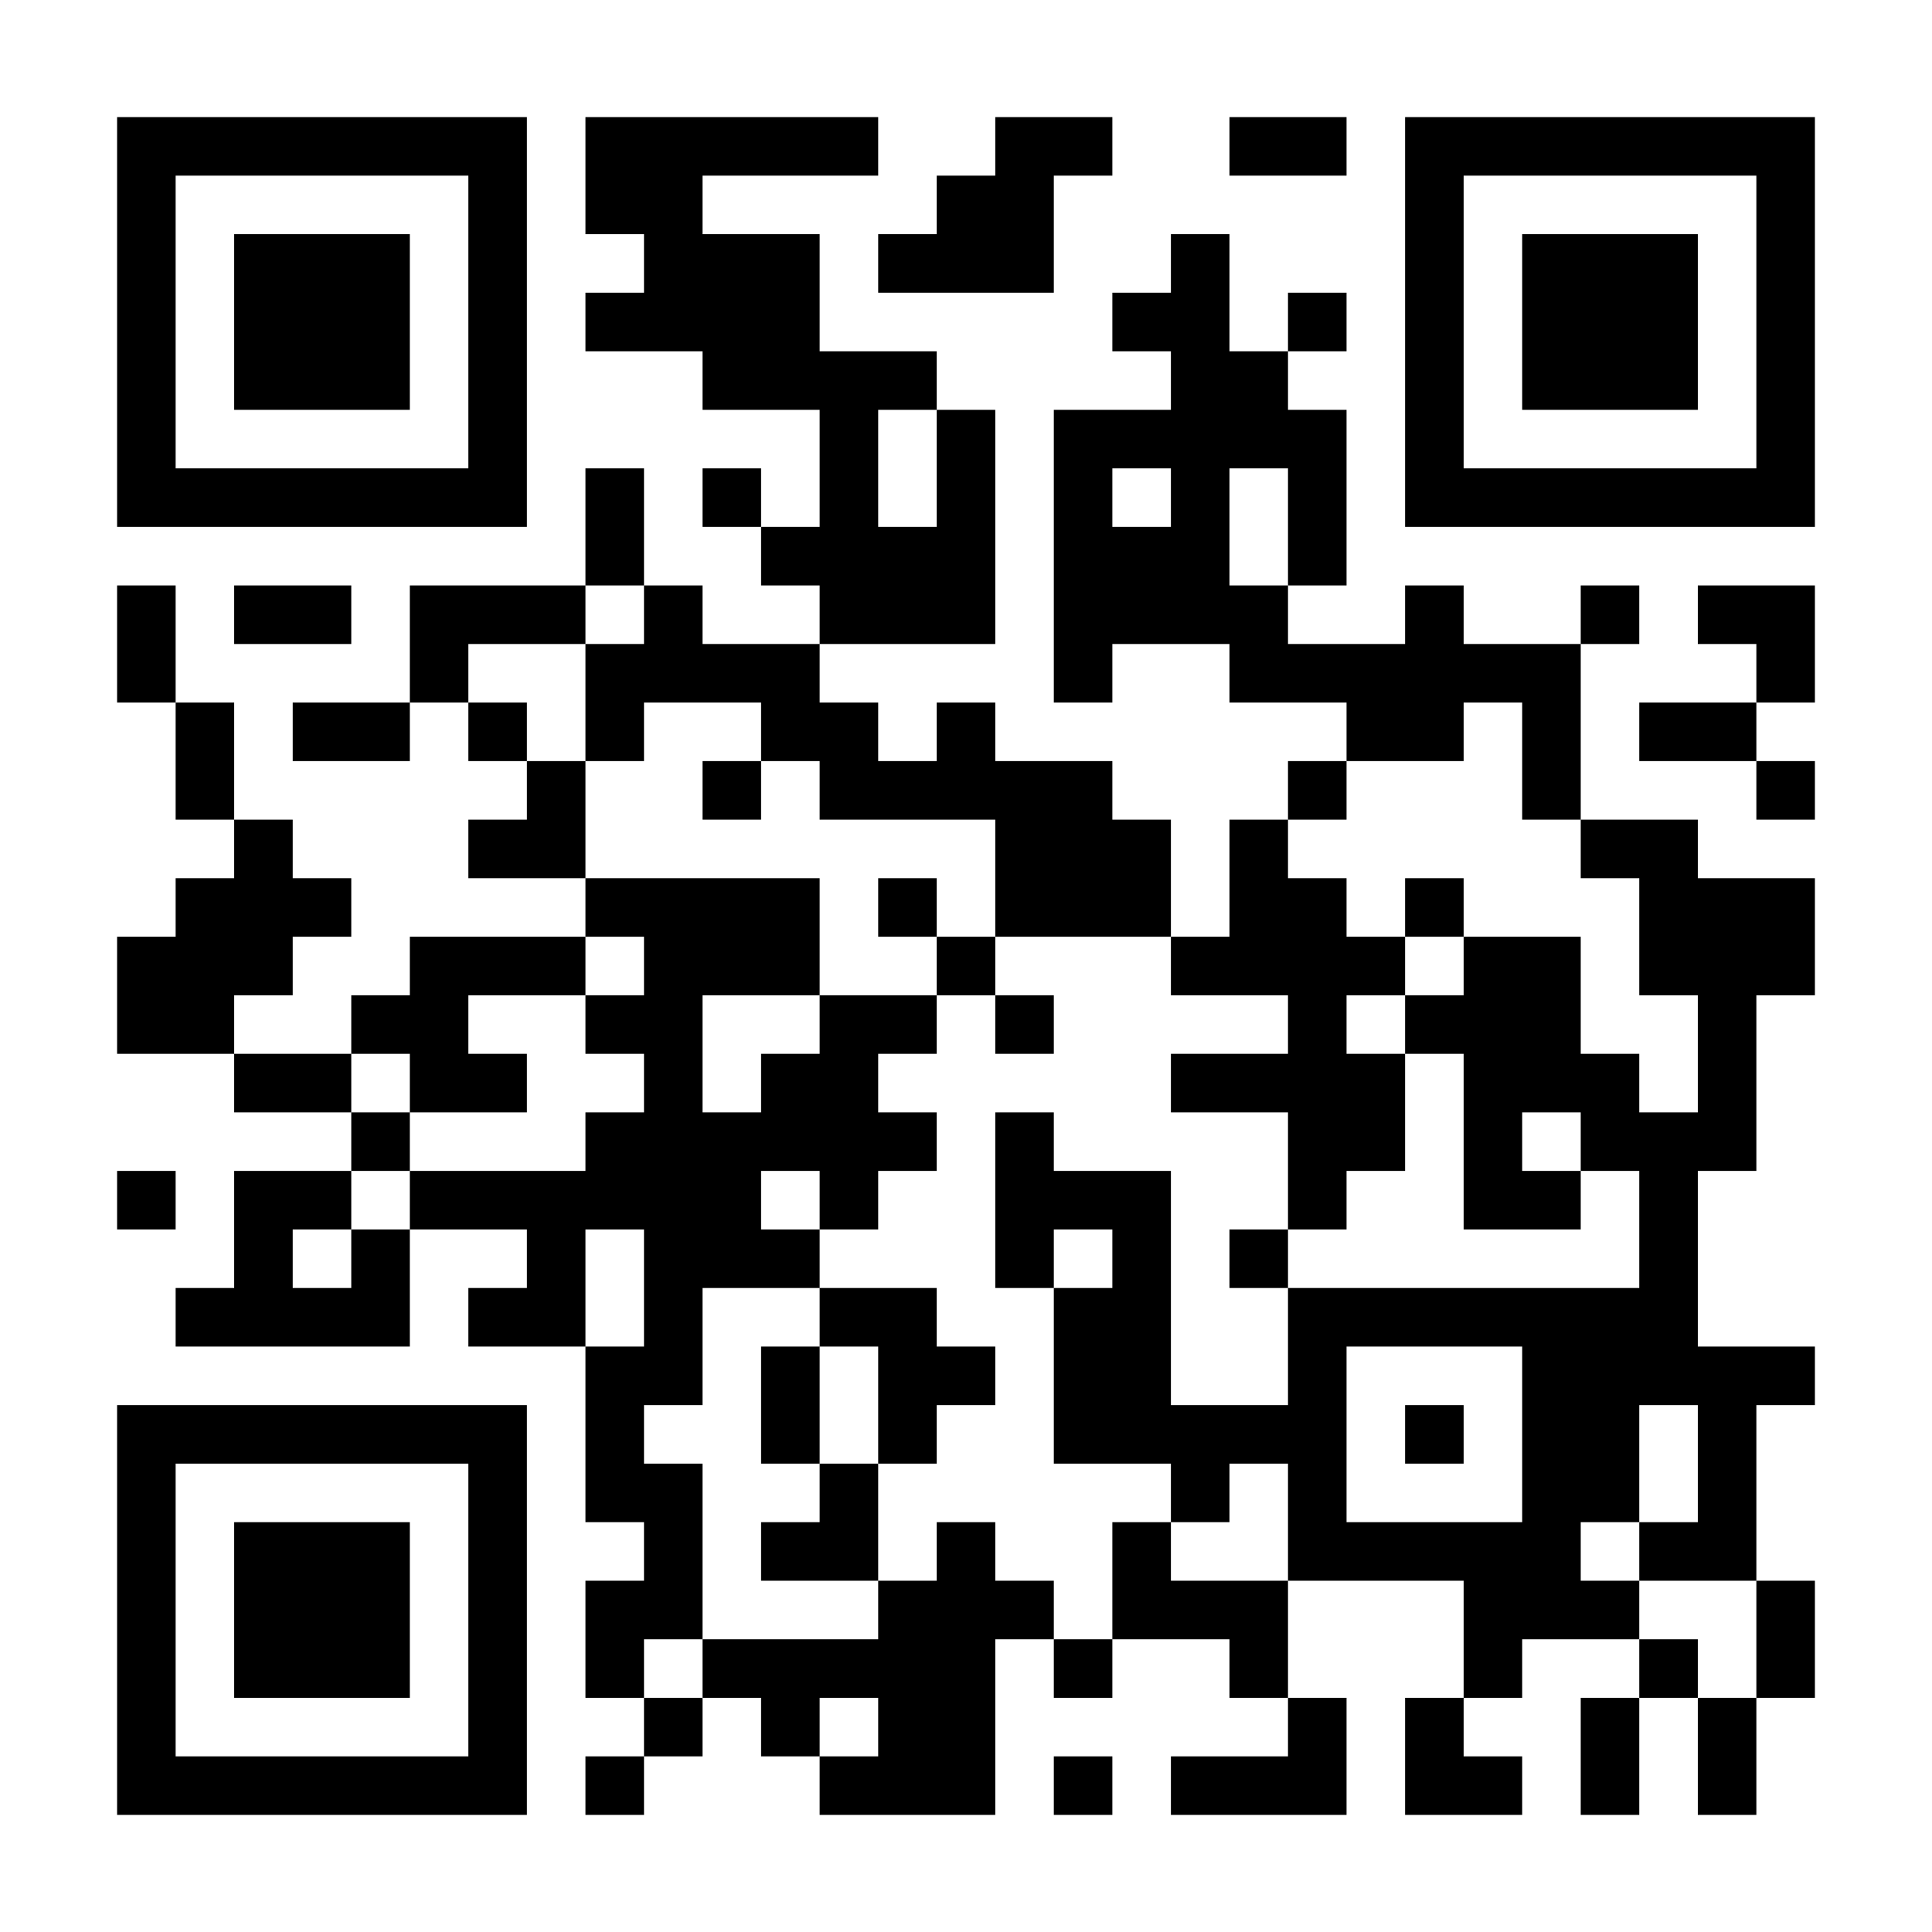
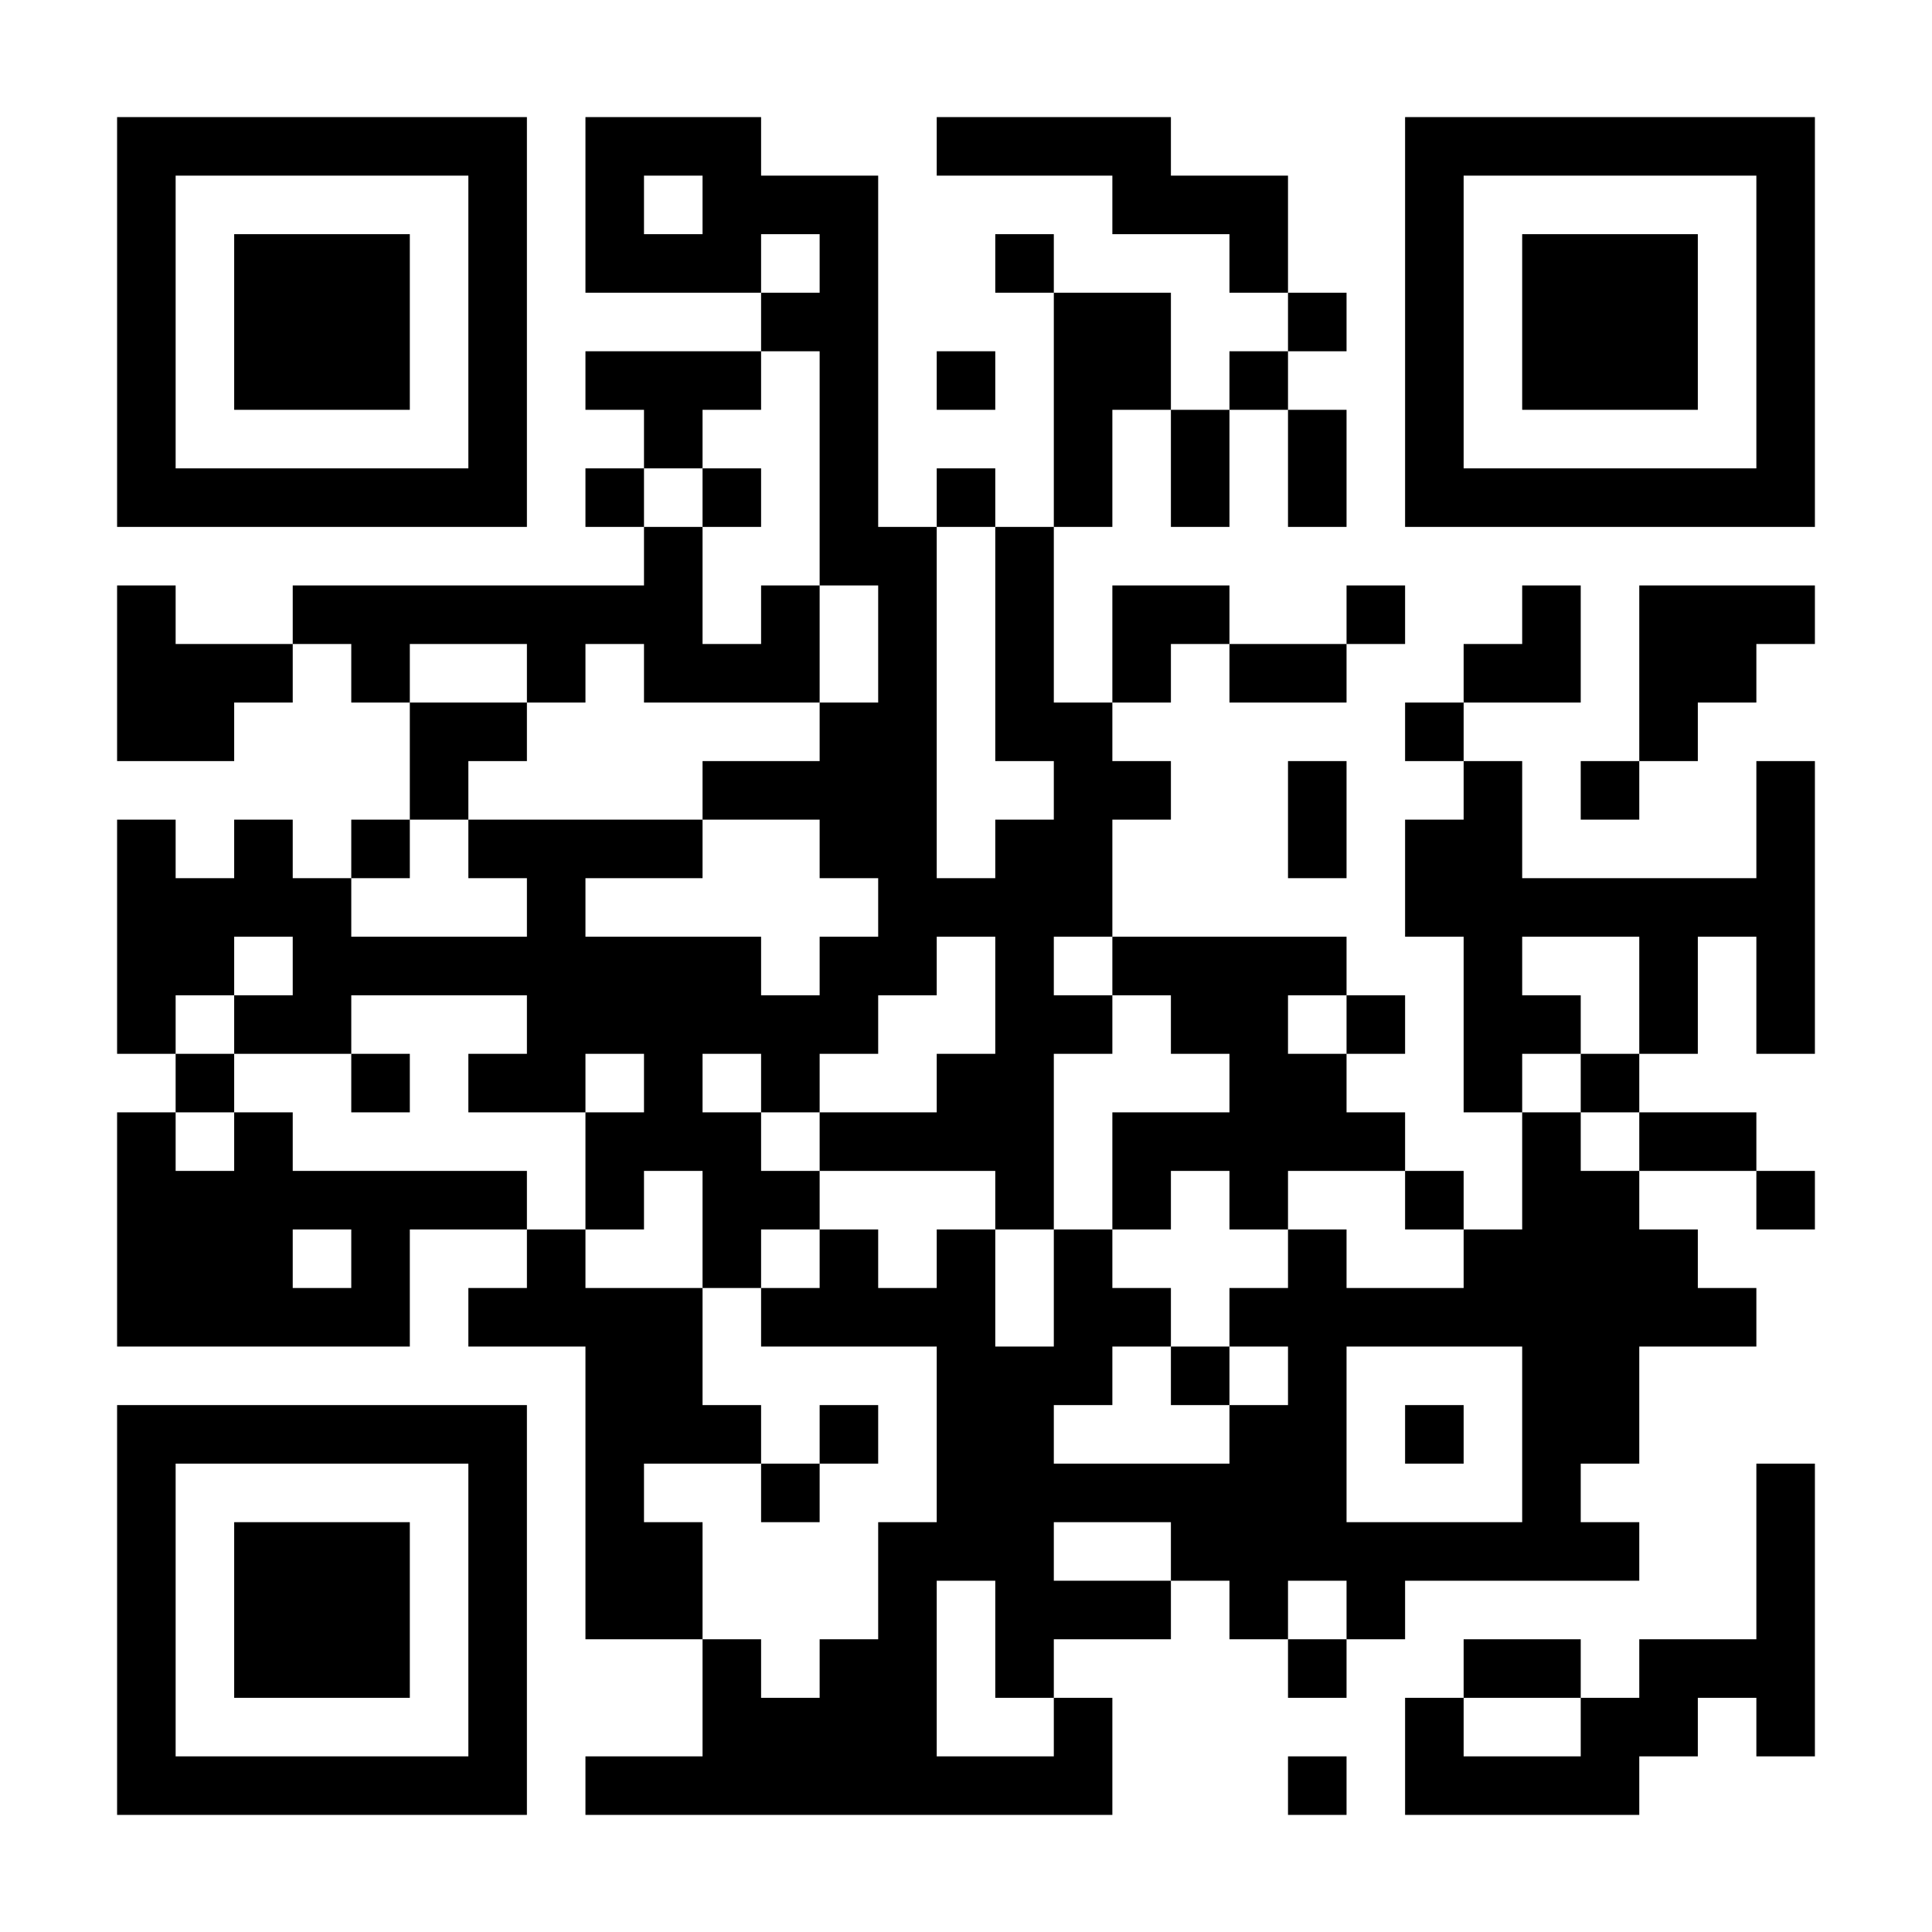
<svg xmlns="http://www.w3.org/2000/svg" height="33mm" version="1.1" viewBox="0 0 33 33" width="33mm">
-   <path d="M 18 11 L 18 12 L 19 12 L 19 11 z M 8 30 L 8 31 L 9 31 L 9 30 z M 21 6 L 21 7 L 22 7 L 22 6 z M 19 22 L 19 23 L 20 23 L 20 22 z M 22 9 L 22 10 L 23 10 L 23 9 z M 25 28 L 25 29 L 26 29 L 26 28 z M 11 2 L 11 3 L 12 3 L 12 2 z M 13 24 L 13 25 L 14 25 L 14 24 z M 26 16 L 26 17 L 27 17 L 27 16 z M 16 3 L 16 4 L 17 4 L 17 3 z M 14 19 L 14 20 L 15 20 L 15 19 z M 3 30 L 3 31 L 4 31 L 4 30 z M 15 22 L 15 23 L 16 23 L 16 22 z M 28 14 L 28 15 L 29 15 L 29 14 z M 5 4 L 5 5 L 6 5 L 6 4 z M 18 2 L 18 3 L 19 3 L 19 2 z M 8 25 L 8 26 L 9 26 L 9 25 z M 21 15 L 21 16 L 22 16 L 22 15 z M 19 15 L 19 16 L 20 16 L 20 15 z M 22 16 L 22 17 L 23 17 L 23 16 z M 11 11 L 11 12 L 12 12 L 12 11 z M 25 11 L 25 12 L 26 12 L 26 11 z M 12 16 L 12 17 L 13 17 L 13 16 z M 10 20 L 10 21 L 11 21 L 11 20 z M 11 21 L 11 22 L 12 22 L 12 21 z M 26 23 L 26 24 L 27 24 L 27 23 z M 16 10 L 16 11 L 17 11 L 17 10 z M 14 10 L 14 11 L 15 11 L 15 10 z M 27 18 L 27 19 L 28 19 L 28 18 z M 17 15 L 17 16 L 18 16 L 18 15 z M 15 15 L 15 16 L 16 16 L 16 15 z M 4 20 L 4 21 L 5 21 L 5 20 z M 2 16 L 2 17 L 3 17 L 3 16 z M 29 8 L 29 9 L 30 9 L 30 8 z M 3 17 L 3 18 L 4 18 L 4 17 z M 30 3 L 30 4 L 31 4 L 31 3 z M 4 14 L 4 15 L 5 15 L 5 14 z M 18 9 L 18 10 L 19 10 L 19 9 z M 8 16 L 8 17 L 9 17 L 9 16 z M 22 23 L 22 24 L 23 24 L 23 23 z M 20 7 L 20 8 L 21 8 L 21 7 z M 19 26 L 19 27 L 20 27 L 20 26 z M 25 8 L 25 9 L 26 9 L 26 8 z M 12 11 L 12 12 L 13 12 L 13 11 z M 10 27 L 10 28 L 11 28 L 11 27 z M 13 6 L 13 7 L 14 7 L 14 6 z M 11 22 L 11 23 L 12 23 L 12 22 z M 14 9 L 14 10 L 15 10 L 15 9 z M 12 21 L 12 22 L 13 22 L 13 21 z M 27 27 L 27 28 L 28 28 L 28 27 z M 13 28 L 13 29 L 14 29 L 14 28 z M 2 7 L 2 8 L 3 8 L 3 7 z M 26 4 L 26 5 L 27 5 L 27 4 z M 3 2 L 3 3 L 4 3 L 4 2 z M 27 5 L 27 6 L 28 6 L 28 5 z M 5 24 L 5 25 L 6 25 L 6 24 z M 8 3 L 8 4 L 9 4 L 9 3 z M 6 19 L 6 20 L 7 20 L 7 19 z M 22 30 L 22 31 L 23 31 L 23 30 z M 18 22 L 18 23 L 19 23 L 19 22 z M 8 29 L 8 30 L 9 30 L 9 29 z M 23 19 L 23 20 L 24 20 L 24 19 z M 20 24 L 20 25 L 21 25 L 21 24 z M 10 2 L 10 3 L 11 3 L 11 2 z M 16 28 L 16 29 L 17 29 L 17 28 z M 12 28 L 12 29 L 13 29 L 13 28 z M 17 21 L 17 22 L 18 22 L 18 21 z M 13 21 L 13 22 L 14 22 L 14 21 z M 2 30 L 2 31 L 3 31 L 3 30 z M 26 11 L 26 12 L 27 12 L 27 11 z M 14 22 L 14 23 L 15 23 L 15 22 z M 27 6 L 27 7 L 28 7 L 28 6 z M 15 27 L 15 28 L 16 28 L 16 27 z M 28 5 L 28 6 L 29 6 L 29 5 z M 29 12 L 29 13 L 30 13 L 30 12 z M 6 26 L 6 27 L 7 27 L 7 26 z M 30 15 L 30 16 L 31 16 L 31 15 z M 22 29 L 22 30 L 23 30 L 23 29 z M 18 13 L 18 14 L 19 14 L 19 13 z M 8 20 L 8 21 L 9 21 L 9 20 z M 25 22 L 25 23 L 26 23 L 26 22 z M 10 9 L 10 10 L 11 10 L 11 9 z M 26 18 L 26 19 L 27 19 L 27 18 z M 16 9 L 16 10 L 17 10 L 17 9 z M 4 27 L 4 28 L 5 28 L 5 27 z M 28 12 L 28 13 L 29 13 L 29 12 z M 2 11 L 2 12 L 3 12 L 3 11 z M 5 6 L 5 7 L 6 7 L 6 6 z M 30 6 L 30 7 L 31 7 L 31 6 z M 7 8 L 7 9 L 8 9 L 8 8 z M 19 5 L 19 6 L 20 6 L 20 5 z M 20 10 L 20 11 L 21 11 L 21 10 z M 24 4 L 24 5 L 25 5 L 25 4 z M 11 17 L 11 18 L 12 18 L 12 17 z M 11 19 L 11 20 L 12 20 L 12 19 z M 26 25 L 26 26 L 27 26 L 27 25 z M 16 16 L 16 17 L 17 17 L 17 16 z M 14 12 L 14 13 L 15 13 L 15 12 z M 27 24 L 27 25 L 28 25 L 28 24 z M 17 17 L 17 18 L 18 18 L 18 17 z M 15 13 L 15 14 L 16 14 L 16 13 z M 4 18 L 4 19 L 5 19 L 5 18 z M 28 23 L 28 24 L 29 24 L 29 23 z M 2 2 L 2 3 L 3 3 L 3 2 z M 5 15 L 5 16 L 6 16 L 6 15 z M 29 26 L 29 27 L 30 27 L 30 26 z M 3 15 L 3 16 L 4 16 L 4 15 z M 30 5 L 30 6 L 31 6 L 31 5 z M 7 17 L 7 18 L 8 18 L 8 17 z M 8 14 L 8 15 L 9 15 L 9 14 z M 6 22 L 6 23 L 7 23 L 7 22 z M 22 25 L 22 26 L 23 26 L 23 25 z M 20 5 L 20 6 L 21 6 L 21 5 z M 24 7 L 24 8 L 25 8 L 25 7 z M 25 2 L 25 3 L 26 3 L 26 2 z M 12 19 L 12 20 L 13 20 L 13 19 z M 15 6 L 15 7 L 16 7 L 16 6 z M 26 6 L 26 7 L 27 7 L 27 6 z M 29 19 L 29 20 L 30 20 L 30 19 z M 3 8 L 3 9 L 4 9 L 4 8 z M 30 28 L 30 29 L 31 29 L 31 28 z M 28 8 L 28 9 L 29 9 L 29 8 z M 7 10 L 7 11 L 8 11 L 8 10 z M 5 26 L 5 27 L 6 27 L 6 26 z M 6 21 L 6 22 L 7 22 L 7 21 z M 7 20 L 7 21 L 8 21 L 8 20 z M 18 24 L 18 25 L 19 25 L 19 24 z M 8 27 L 8 28 L 9 28 L 9 27 z M 24 30 L 24 31 L 25 31 L 25 30 z M 25 27 L 25 28 L 26 28 L 26 27 z M 11 5 L 11 6 L 12 6 L 12 5 z M 16 26 L 16 27 L 17 27 L 17 26 z M 13 23 L 13 24 L 14 24 L 14 23 z M 26 13 L 26 14 L 27 14 L 27 13 z M 16 4 L 16 5 L 17 5 L 17 4 z M 29 24 L 29 25 L 30 25 L 30 24 z M 4 30 L 4 31 L 5 31 L 5 30 z M 6 28 L 6 29 L 7 29 L 7 28 z M 18 15 L 18 16 L 19 16 L 19 15 z M 8 18 L 8 19 L 9 19 L 9 18 z M 23 26 L 23 27 L 24 27 L 24 26 z M 21 10 L 21 11 L 22 11 L 22 10 z M 19 10 L 19 11 L 20 11 L 20 10 z M 22 5 L 22 6 L 23 6 L 23 5 z M 10 11 L 10 12 L 11 12 L 11 11 z M 24 11 L 24 12 L 25 12 L 25 11 z M 12 5 L 12 6 L 13 6 L 13 5 z M 13 12 L 13 13 L 14 13 L 14 12 z M 26 20 L 26 21 L 27 21 L 27 20 z M 16 7 L 16 8 L 17 8 L 17 7 z M 17 2 L 17 3 L 18 3 L 18 2 z M 5 8 L 5 9 L 6 9 L 6 8 z M 3 12 L 3 13 L 4 13 L 4 12 z M 30 8 L 30 9 L 31 9 L 31 8 z M 9 20 L 9 21 L 10 21 L 10 20 z M 20 8 L 20 9 L 21 9 L 21 8 z M 18 28 L 18 29 L 19 29 L 19 28 z M 24 2 L 24 3 L 25 3 L 25 2 z M 11 15 L 11 16 L 12 16 L 12 15 z M 10 24 L 10 25 L 11 25 L 11 24 z M 13 5 L 13 6 L 14 6 L 14 5 z M 11 25 L 11 26 L 12 26 L 12 25 z M 26 27 L 26 28 L 27 28 L 27 27 z M 14 6 L 14 7 L 15 7 L 15 6 z M 27 22 L 27 23 L 28 23 L 28 22 z M 28 21 L 28 22 L 29 22 L 29 21 z M 2 4 L 2 5 L 3 5 L 3 4 z M 4 10 L 4 11 L 5 11 L 5 10 z M 8 4 L 8 5 L 9 5 L 9 4 z M 6 24 L 6 25 L 7 25 L 7 24 z M 21 24 L 21 25 L 22 25 L 22 24 z M 9 13 L 9 14 L 10 14 L 10 13 z M 22 19 L 22 20 L 23 20 L 23 19 z M 23 22 L 23 23 L 24 23 L 24 22 z M 24 29 L 24 30 L 25 30 L 25 29 z M 11 26 L 11 27 L 12 27 L 12 26 z M 15 4 L 15 5 L 16 5 L 16 4 z M 28 28 L 28 29 L 29 29 L 29 28 z M 2 27 L 2 28 L 3 28 L 3 27 z M 26 8 L 26 9 L 27 9 L 27 8 z M 15 30 L 15 31 L 16 31 L 16 30 z M 4 5 L 4 6 L 5 6 L 5 5 z M 28 6 L 28 7 L 29 7 L 29 6 z M 5 28 L 5 29 L 6 29 L 6 28 z M 8 7 L 8 8 L 9 8 L 9 7 z M 7 18 L 7 19 L 8 19 L 8 18 z M 22 26 L 22 27 L 23 27 L 23 26 z M 18 10 L 18 11 L 19 11 L 19 10 z M 21 7 L 21 8 L 22 8 L 22 7 z M 19 23 L 19 24 L 20 24 L 20 23 z M 22 8 L 22 9 L 23 9 L 23 8 z M 11 3 L 11 4 L 12 4 L 12 3 z M 12 8 L 12 9 L 13 9 L 13 8 z M 14 18 L 14 19 L 15 19 L 15 18 z M 27 10 L 27 11 L 28 11 L 28 10 z M 15 23 L 15 24 L 16 24 L 16 23 z M 4 28 L 4 29 L 5 29 L 5 28 z M 5 5 L 5 6 L 6 6 L 6 5 z M 29 16 L 29 17 L 30 17 L 30 16 z M 6 6 L 6 7 L 7 7 L 7 6 z M 30 11 L 30 12 L 31 12 L 31 11 z M 8 24 L 8 25 L 9 25 L 9 24 z M 22 15 L 22 16 L 23 16 L 23 15 z M 25 18 L 25 19 L 26 19 L 26 18 z M 24 17 L 24 18 L 25 18 L 25 17 z M 25 16 L 25 17 L 26 17 L 26 16 z M 10 19 L 10 20 L 11 20 L 11 19 z M 2 25 L 2 26 L 3 26 L 3 25 z M 26 22 L 26 23 L 27 23 L 27 22 z M 16 13 L 16 14 L 17 14 L 17 13 z M 14 17 L 14 18 L 15 18 L 15 17 z M 3 24 L 3 25 L 4 25 L 4 24 z M 27 19 L 27 20 L 28 20 L 28 19 z M 17 4 L 17 5 L 18 5 L 18 4 z M 5 10 L 5 11 L 6 11 L 6 10 z M 6 5 L 6 6 L 7 6 L 7 5 z M 30 2 L 30 3 L 31 3 L 31 2 z M 18 8 L 18 9 L 19 9 L 19 8 z M 21 21 L 21 22 L 22 22 L 22 21 z M 19 9 L 19 10 L 20 10 L 20 9 z M 9 14 L 9 15 L 10 15 L 10 14 z M 22 22 L 22 23 L 23 23 L 23 22 z M 20 6 L 20 7 L 21 7 L 21 6 z M 18 30 L 18 31 L 19 31 L 19 30 z M 23 11 L 23 12 L 24 12 L 24 11 z M 19 27 L 19 28 L 20 28 L 20 27 z M 24 8 L 24 9 L 25 9 L 25 8 z M 11 23 L 11 24 L 12 24 L 12 23 z M 14 8 L 14 9 L 15 9 L 15 8 z M 12 20 L 12 21 L 13 21 L 13 20 z M 17 13 L 17 14 L 18 14 L 18 13 z M 15 9 L 15 10 L 16 10 L 16 9 z M 13 29 L 13 30 L 14 30 L 14 29 z M 28 19 L 28 20 L 29 20 L 29 19 z M 2 6 L 2 7 L 3 7 L 3 6 z M 14 30 L 14 31 L 15 31 L 15 30 z M 29 30 L 29 31 L 30 31 L 30 30 z M 6 12 L 6 13 L 7 13 L 7 12 z M 4 8 L 4 9 L 5 9 L 5 8 z M 8 2 L 8 3 L 9 3 L 9 2 z M 8 28 L 8 29 L 9 29 L 9 28 z M 19 20 L 19 21 L 20 21 L 20 20 z M 20 27 L 20 28 L 21 28 L 21 27 z M 25 30 L 25 31 L 26 31 L 26 30 z M 16 23 L 16 24 L 17 24 L 17 23 z M 13 18 L 13 19 L 14 19 L 14 18 z M 28 26 L 28 27 L 29 27 L 29 26 z M 2 29 L 2 30 L 3 30 L 3 29 z M 29 23 L 29 24 L 30 24 L 30 23 z M 15 28 L 15 29 L 16 29 L 16 28 z M 28 4 L 28 5 L 29 5 L 29 4 z M 5 30 L 5 31 L 6 31 L 6 30 z M 22 2 L 22 3 L 23 3 L 23 2 z M 20 18 L 20 19 L 21 19 L 21 18 z M 10 8 L 10 9 L 11 9 L 11 8 z M 24 12 L 24 13 L 25 13 L 25 12 z M 16 30 L 16 31 L 17 31 L 17 30 z M 12 6 L 12 7 L 13 7 L 13 6 z M 17 27 L 17 28 L 18 28 L 18 27 z M 13 11 L 13 12 L 14 12 L 14 11 z M 2 20 L 2 21 L 3 21 L 3 20 z M 26 17 L 26 18 L 27 18 L 27 17 z M 16 8 L 16 9 L 17 9 L 17 8 z M 14 20 L 14 21 L 15 21 L 15 20 z M 4 26 L 4 27 L 5 27 L 5 26 z M 28 15 L 28 16 L 29 16 L 29 15 z M 2 10 L 2 11 L 3 11 L 3 10 z M 29 2 L 29 3 L 30 3 L 30 2 z M 6 8 L 6 9 L 7 9 L 7 8 z M 30 13 L 30 14 L 31 14 L 31 13 z M 8 22 L 8 23 L 9 23 L 9 22 z M 21 14 L 21 15 L 22 15 L 22 14 z M 19 14 L 19 15 L 20 15 L 20 14 z M 22 17 L 22 18 L 23 18 L 23 17 z M 25 20 L 25 21 L 26 21 L 26 20 z M 23 16 L 23 17 L 24 17 L 24 16 z M 10 15 L 10 16 L 11 16 L 11 15 z M 24 15 L 24 16 L 25 16 L 25 15 z M 11 10 L 11 11 L 12 11 L 12 10 z M 13 16 L 13 17 L 14 17 L 14 16 z M 11 20 L 11 21 L 12 21 L 12 20 z M 26 24 L 26 25 L 27 25 L 27 24 z M 3 22 L 3 23 L 4 23 L 4 22 z M 27 25 L 27 26 L 28 26 L 28 25 z M 17 14 L 17 15 L 18 15 L 18 14 z M 4 21 L 4 22 L 5 22 L 5 21 z M 28 22 L 28 23 L 29 23 L 29 22 z M 2 17 L 2 18 L 3 18 L 3 17 z M 5 12 L 5 13 L 6 13 L 6 12 z M 3 16 L 3 17 L 4 17 L 4 16 z M 30 4 L 30 5 L 31 5 L 31 4 z M 4 15 L 4 16 L 5 16 L 5 15 z M 7 2 L 7 3 L 8 3 L 8 2 z M 5 18 L 5 19 L 6 19 L 6 18 z M 19 7 L 19 8 L 20 8 L 20 7 z M 9 16 L 9 17 L 10 17 L 10 16 z M 22 24 L 22 25 L 23 25 L 23 24 z M 20 4 L 20 5 L 21 5 L 21 4 z M 24 6 L 24 7 L 25 7 L 25 6 z M 20 30 L 20 31 L 21 31 L 21 30 z M 10 28 L 10 29 L 11 29 L 11 28 z M 13 9 L 13 10 L 14 10 L 14 9 z M 11 29 L 11 30 L 12 30 L 12 29 z M 14 2 L 14 3 L 15 3 L 15 2 z M 2 8 L 2 9 L 3 9 L 3 8 z M 26 5 L 26 6 L 27 6 L 27 5 z M 27 4 L 27 5 L 28 5 L 28 4 z M 30 27 L 30 28 L 31 28 L 31 27 z M 4 6 L 4 7 L 5 7 L 5 6 z M 7 11 L 7 12 L 8 12 L 8 11 z M 5 27 L 5 28 L 6 28 L 6 27 z M 8 8 L 8 9 L 9 9 L 9 8 z M 21 28 L 21 29 L 22 29 L 22 28 z M 18 23 L 18 24 L 19 24 L 19 23 z M 8 26 L 8 27 L 9 27 L 9 26 z M 23 18 L 23 19 L 24 19 L 24 18 z M 21 2 L 21 3 L 22 3 L 22 2 z M 20 25 L 20 26 L 21 26 L 21 25 z M 10 3 L 10 4 L 11 4 L 11 3 z M 16 29 L 16 30 L 17 30 L 17 29 z M 17 20 L 17 21 L 18 21 L 18 20 z M 26 12 L 26 13 L 27 13 L 27 12 z M 29 25 L 29 26 L 30 26 L 30 25 z M 28 2 L 28 3 L 29 3 L 29 2 z M 29 15 L 29 16 L 30 16 L 30 15 z M 6 27 L 6 28 L 7 28 L 7 27 z M 30 16 L 30 17 L 31 17 L 31 16 z M 7 30 L 7 31 L 8 31 L 8 30 z M 18 14 L 18 15 L 19 15 L 19 14 z M 21 11 L 21 12 L 22 12 L 22 11 z M 24 24 L 24 25 L 25 25 L 25 24 z M 20 16 L 20 17 L 21 17 L 21 16 z M 24 10 L 24 11 L 25 11 L 25 10 z M 12 4 L 12 5 L 13 5 L 13 4 z M 27 14 L 27 15 L 28 15 L 28 14 z M 17 3 L 17 4 L 18 4 L 18 3 z M 15 19 L 15 20 L 16 20 L 16 19 z M 4 24 L 4 25 L 5 25 L 5 24 z M 3 13 L 3 14 L 4 14 L 4 13 z M 6 2 L 6 3 L 7 3 L 7 2 z M 30 7 L 30 8 L 31 8 L 31 7 z M 8 12 L 8 13 L 9 13 L 9 12 z M 21 16 L 21 17 L 22 17 L 22 16 z M 9 21 L 9 22 L 10 22 L 10 21 z M 22 11 L 22 12 L 23 12 L 23 11 z M 10 17 L 10 18 L 11 18 L 11 17 z M 24 5 L 24 6 L 25 6 L 25 5 z M 11 16 L 11 17 L 12 17 L 12 16 z M 12 15 L 12 16 L 13 16 L 13 15 z M 10 23 L 10 24 L 11 24 L 11 23 z M 13 2 L 13 3 L 14 3 L 14 2 z M 11 18 L 11 19 L 12 19 L 12 18 z M 26 26 L 26 27 L 27 27 L 27 26 z M 14 13 L 14 14 L 15 14 L 15 13 z M 27 23 L 27 24 L 28 24 L 28 23 z M 28 20 L 28 21 L 29 21 L 29 20 z M 2 3 L 2 4 L 3 4 L 3 3 z M 29 29 L 29 30 L 30 30 L 30 29 z M 6 17 L 6 18 L 7 18 L 7 17 z M 7 16 L 7 17 L 8 17 L 8 16 z M 5 20 L 5 21 L 6 21 L 6 20 z M 9 10 L 9 11 L 10 11 L 10 10 z M 22 18 L 22 19 L 23 19 L 23 18 z M 10 30 L 10 31 L 11 31 L 11 30 z M 11 27 L 11 28 L 12 28 L 12 27 z M 2 26 L 2 27 L 3 27 L 3 26 z M 14 26 L 14 27 L 15 27 L 15 26 z M 29 18 L 29 19 L 30 19 L 30 18 z M 27 2 L 27 3 L 28 3 L 28 2 z M 4 4 L 4 5 L 5 5 L 5 4 z M 8 6 L 8 7 L 9 7 L 9 6 z M 6 30 L 6 31 L 7 31 L 7 30 z M 21 30 L 21 31 L 22 31 L 22 30 z M 19 24 L 19 25 L 20 25 L 20 24 z M 22 7 L 22 8 L 23 8 L 23 7 z M 25 26 L 25 27 L 26 27 L 26 26 z M 10 5 L 10 6 L 11 6 L 11 5 z M 11 4 L 11 5 L 12 5 L 12 4 z M 16 27 L 16 28 L 17 28 L 17 27 z M 14 25 L 14 26 L 15 26 L 15 25 z M 15 24 L 15 25 L 16 25 L 16 24 z M 28 16 L 28 17 L 29 17 L 29 16 z M 5 2 L 5 3 L 6 3 L 6 2 z M 29 17 L 29 18 L 30 18 L 30 17 z M 30 10 L 30 11 L 31 11 L 31 10 z M 9 22 L 9 23 L 10 23 L 10 22 z M 24 22 L 24 23 L 25 23 L 25 22 z M 25 19 L 25 20 L 26 20 L 26 19 z M 10 12 L 10 13 L 11 13 L 11 12 z M 25 17 L 25 18 L 26 18 L 26 17 z M 12 2 L 12 3 L 13 3 L 13 2 z M 13 15 L 13 16 L 14 16 L 14 15 z M 2 24 L 2 25 L 3 25 L 3 24 z M 16 12 L 16 13 L 17 13 L 17 12 z M 15 17 L 15 18 L 16 18 L 16 17 z M 4 22 L 4 23 L 5 23 L 5 22 z M 6 4 L 6 5 L 7 5 L 7 4 z M 4 16 L 4 17 L 5 17 L 5 16 z M 18 7 L 18 8 L 19 8 L 19 7 z M 8 10 L 8 11 L 9 11 L 9 10 z M 21 18 L 21 19 L 22 19 L 22 18 z M 22 13 L 22 14 L 23 14 L 23 13 z M 20 9 L 20 10 L 21 10 L 21 9 z M 23 12 L 23 13 L 24 13 L 24 12 z M 24 3 L 24 4 L 25 4 L 25 3 z M 12 13 L 12 14 L 13 14 L 13 13 z M 10 25 L 10 26 L 11 26 L 11 25 z M 13 4 L 13 5 L 14 5 L 14 4 z M 14 7 L 14 8 L 15 8 L 15 7 z M 27 29 L 27 30 L 28 30 L 28 29 z M 15 10 L 15 11 L 16 11 L 16 10 z M 13 26 L 13 27 L 14 27 L 14 26 z M 2 5 L 2 6 L 3 6 L 3 5 z M 26 2 L 26 3 L 27 3 L 27 2 z M 5 22 L 5 23 L 6 23 L 6 22 z M 8 5 L 8 6 L 9 6 L 9 5 z M 21 27 L 21 28 L 22 28 L 22 27 z M 7 24 L 7 25 L 8 25 L 8 24 z M 22 20 L 22 21 L 23 21 L 23 20 z M 18 20 L 18 21 L 19 21 L 19 20 z M 19 21 L 19 22 L 20 22 L 20 21 z M 24 26 L 24 27 L 25 27 L 25 26 z M 27 30 L 27 31 L 28 31 L 28 30 z M 17 19 L 17 20 L 18 20 L 18 19 z M 13 19 L 13 20 L 14 20 L 14 19 z M 2 28 L 2 29 L 3 29 L 3 28 z M 14 28 L 14 29 L 15 29 L 15 28 z M 27 8 L 27 9 L 28 9 L 28 8 z M 15 29 L 15 30 L 16 30 L 16 29 z M 30 23 L 30 24 L 31 24 L 31 23 z M 4 2 L 4 3 L 5 3 L 5 2 z M 29 10 L 29 11 L 30 11 L 30 10 z" id="qr-path" style="fill:#000000;fill-opacity:1;fill-rule:nonzero;stroke:none" />
+   <path d="M 8 30 L 8 31 L 9 31 L 9 30 z M 21 6 L 21 7 L 22 7 L 22 6 z M 19 22 L 19 23 L 20 23 L 20 22 z M 25 28 L 25 29 L 26 29 L 26 28 z M 11 2 L 11 3 L 12 3 L 12 2 z M 2 19 L 2 20 L 3 20 L 3 19 z M 14 19 L 14 20 L 15 20 L 15 19 z M 3 30 L 3 31 L 4 31 L 4 30 z M 15 22 L 15 23 L 16 23 L 16 22 z M 5 4 L 5 5 L 6 5 L 6 4 z M 18 2 L 18 3 L 19 3 L 19 2 z M 8 25 L 8 26 L 9 26 L 9 25 z M 22 16 L 22 17 L 23 17 L 23 16 z M 25 21 L 25 22 L 26 22 L 26 21 z M 23 17 L 23 18 L 24 18 L 24 17 z M 10 14 L 10 15 L 11 15 L 11 14 z M 24 14 L 24 15 L 25 15 L 25 14 z M 11 11 L 11 12 L 12 12 L 12 11 z M 25 11 L 25 12 L 26 12 L 26 11 z M 12 16 L 12 17 L 13 17 L 13 16 z M 10 20 L 10 21 L 11 21 L 11 20 z M 13 17 L 13 18 L 14 18 L 14 17 z M 26 23 L 26 24 L 27 24 L 27 23 z M 27 18 L 27 19 L 28 19 L 28 18 z M 17 15 L 17 16 L 18 16 L 18 15 z M 15 15 L 15 16 L 16 16 L 16 15 z M 4 20 L 4 21 L 5 21 L 5 20 z M 2 16 L 2 17 L 3 17 L 3 16 z M 29 8 L 29 9 L 30 9 L 30 8 z M 6 14 L 6 15 L 7 15 L 7 14 z M 30 3 L 30 4 L 31 4 L 31 3 z M 4 14 L 4 15 L 5 15 L 5 14 z M 8 16 L 8 17 L 9 17 L 9 16 z M 21 20 L 21 21 L 22 21 L 22 20 z M 9 17 L 9 18 L 10 18 L 10 17 z M 22 23 L 22 24 L 23 24 L 23 23 z M 20 7 L 20 8 L 21 8 L 21 7 z M 23 10 L 23 11 L 24 11 L 24 10 z M 25 8 L 25 9 L 26 9 L 26 8 z M 12 11 L 12 12 L 13 12 L 13 11 z M 10 27 L 10 28 L 11 28 L 11 27 z M 11 22 L 11 23 L 12 23 L 12 22 z M 26 30 L 26 31 L 27 31 L 27 30 z M 16 21 L 16 22 L 17 22 L 17 21 z M 14 9 L 14 10 L 15 10 L 15 9 z M 12 21 L 12 22 L 13 22 L 13 21 z M 17 12 L 17 13 L 18 13 L 18 12 z M 2 7 L 2 8 L 3 8 L 3 7 z M 26 4 L 26 5 L 27 5 L 27 4 z M 3 2 L 3 3 L 4 3 L 4 2 z M 27 5 L 27 6 L 28 6 L 28 5 z M 30 26 L 30 27 L 31 27 L 31 26 z M 7 12 L 7 13 L 8 13 L 8 12 z M 5 24 L 5 25 L 6 25 L 6 24 z M 8 3 L 8 4 L 9 4 L 9 3 z M 22 30 L 22 31 L 23 31 L 23 30 z M 18 22 L 18 23 L 19 23 L 19 22 z M 8 29 L 8 30 L 9 30 L 9 29 z M 23 19 L 23 20 L 24 20 L 24 19 z M 21 3 L 21 4 L 22 4 L 22 3 z M 19 19 L 19 20 L 20 20 L 20 19 z M 10 2 L 10 3 L 11 3 L 11 2 z M 12 28 L 12 29 L 13 29 L 13 28 z M 2 30 L 2 31 L 3 31 L 3 30 z M 26 11 L 26 12 L 27 12 L 27 11 z M 14 22 L 14 23 L 15 23 L 15 22 z M 29 22 L 29 23 L 30 23 L 30 22 z M 27 6 L 27 7 L 28 7 L 28 6 z M 15 27 L 15 28 L 16 28 L 16 27 z M 30 25 L 30 26 L 31 26 L 31 25 z M 28 5 L 28 6 L 29 6 L 29 5 z M 6 26 L 6 27 L 7 27 L 7 26 z M 30 15 L 30 16 L 31 16 L 31 15 z M 18 13 L 18 14 L 19 14 L 19 13 z M 8 20 L 8 21 L 9 21 L 9 20 z M 20 19 L 20 20 L 21 20 L 21 19 z M 25 22 L 25 23 L 26 23 L 26 22 z M 17 26 L 17 27 L 18 27 L 18 26 z M 13 10 L 13 11 L 14 11 L 14 10 z M 2 21 L 2 22 L 3 22 L 3 21 z M 14 21 L 14 22 L 15 22 L 15 21 z M 3 20 L 3 21 L 4 21 L 4 20 z M 27 15 L 27 16 L 28 16 L 28 15 z M 4 27 L 4 28 L 5 28 L 5 27 z M 28 12 L 28 13 L 29 13 L 29 12 z M 2 11 L 2 12 L 3 12 L 3 11 z M 5 6 L 5 7 L 6 7 L 6 6 z M 30 6 L 30 7 L 31 7 L 31 6 z M 7 8 L 7 9 L 8 9 L 8 8 z M 21 17 L 21 18 L 22 18 L 22 17 z M 19 5 L 19 6 L 20 6 L 20 5 z M 9 18 L 9 19 L 10 19 L 10 18 z M 20 10 L 20 11 L 21 11 L 21 10 z M 10 16 L 10 17 L 11 17 L 11 16 z M 24 4 L 24 5 L 25 5 L 25 4 z M 11 17 L 11 18 L 12 18 L 12 17 z M 25 13 L 25 14 L 26 14 L 26 13 z M 10 22 L 10 23 L 11 23 L 11 22 z M 13 3 L 13 4 L 14 4 L 14 3 z M 11 19 L 11 20 L 12 20 L 12 19 z M 26 25 L 26 26 L 27 26 L 27 25 z M 14 12 L 14 13 L 15 13 L 15 12 z M 12 24 L 12 25 L 13 25 L 13 24 z M 27 24 L 27 25 L 28 25 L 28 24 z M 17 17 L 17 18 L 18 18 L 18 17 z M 15 13 L 15 14 L 16 14 L 16 13 z M 2 2 L 2 3 L 3 3 L 3 2 z M 5 15 L 5 16 L 6 16 L 6 15 z M 3 15 L 3 16 L 4 16 L 4 15 z M 6 16 L 6 17 L 7 17 L 7 16 z M 30 5 L 30 6 L 31 6 L 31 5 z M 8 14 L 8 15 L 9 15 L 9 14 z M 6 22 L 6 23 L 7 23 L 7 22 z M 21 22 L 21 23 L 22 23 L 22 22 z M 19 6 L 19 7 L 20 7 L 20 6 z M 9 11 L 9 12 L 10 12 L 10 11 z M 22 25 L 22 26 L 23 26 L 23 25 z M 24 7 L 24 8 L 25 8 L 25 7 z M 25 2 L 25 3 L 26 3 L 26 2 z M 16 19 L 16 20 L 17 20 L 17 19 z M 14 3 L 14 4 L 15 4 L 15 3 z M 12 19 L 12 20 L 13 20 L 13 19 z M 13 30 L 13 31 L 14 31 L 14 30 z M 26 6 L 26 7 L 27 7 L 27 6 z M 29 19 L 29 20 L 30 20 L 30 19 z M 3 8 L 3 9 L 4 9 L 4 8 z M 30 28 L 30 29 L 31 29 L 31 28 z M 28 8 L 28 9 L 29 9 L 29 8 z M 7 10 L 7 11 L 8 11 L 8 10 z M 5 26 L 5 27 L 6 27 L 6 26 z M 6 21 L 6 22 L 7 22 L 7 21 z M 7 20 L 7 21 L 8 21 L 8 20 z M 8 27 L 8 28 L 9 28 L 9 27 z M 19 25 L 19 26 L 20 26 L 20 25 z M 24 30 L 24 31 L 25 31 L 25 30 z M 10 4 L 10 5 L 11 5 L 11 4 z M 16 26 L 16 27 L 17 27 L 17 26 z M 14 24 L 14 25 L 15 25 L 15 24 z M 4 30 L 4 31 L 5 31 L 5 30 z M 6 28 L 6 29 L 7 29 L 7 28 z M 30 17 L 30 18 L 31 18 L 31 17 z M 18 15 L 18 16 L 19 16 L 19 15 z M 8 18 L 8 19 L 9 19 L 9 18 z M 23 26 L 23 27 L 24 27 L 24 26 z M 19 10 L 19 11 L 20 11 L 20 10 z M 22 5 L 22 6 L 23 6 L 23 5 z M 20 17 L 20 18 L 21 18 L 21 17 z M 11 6 L 11 7 L 12 7 L 12 6 z M 25 14 L 25 15 L 26 15 L 26 14 z M 17 28 L 17 29 L 18 29 L 18 28 z M 26 20 L 26 21 L 27 21 L 27 20 z M 3 18 L 3 19 L 4 19 L 4 18 z M 27 21 L 27 22 L 28 22 L 28 21 z M 17 2 L 17 3 L 18 3 L 18 2 z M 28 10 L 28 11 L 29 11 L 29 10 z M 5 8 L 5 9 L 6 9 L 6 8 z M 3 12 L 3 13 L 4 13 L 4 12 z M 30 8 L 30 9 L 31 9 L 31 8 z M 18 6 L 18 7 L 19 7 L 19 6 z M 21 19 L 21 20 L 22 20 L 22 19 z M 19 3 L 19 4 L 20 4 L 20 3 z M 20 8 L 20 9 L 21 9 L 21 8 z M 24 2 L 24 3 L 25 3 L 25 2 z M 10 24 L 10 25 L 11 25 L 11 24 z M 13 5 L 13 6 L 14 6 L 14 5 z M 14 6 L 14 7 L 15 7 L 15 6 z M 27 22 L 27 23 L 28 23 L 28 22 z M 17 11 L 17 12 L 18 12 L 18 11 z M 15 11 L 15 12 L 16 12 L 16 11 z M 28 21 L 28 22 L 29 22 L 29 21 z M 2 4 L 2 5 L 3 5 L 3 4 z M 5 17 L 5 18 L 6 18 L 6 17 z M 29 28 L 29 29 L 30 29 L 30 28 z M 6 10 L 6 11 L 7 11 L 7 10 z M 8 4 L 8 5 L 9 5 L 9 4 z M 6 24 L 6 25 L 7 25 L 7 24 z M 21 24 L 21 25 L 22 25 L 22 24 z M 22 19 L 22 20 L 23 20 L 23 19 z M 20 3 L 20 4 L 21 4 L 21 3 z M 23 22 L 23 23 L 24 23 L 24 22 z M 24 29 L 24 30 L 25 30 L 25 29 z M 11 26 L 11 27 L 12 27 L 12 26 z M 16 25 L 16 26 L 17 26 L 17 25 z M 14 5 L 14 6 L 15 6 L 15 5 z M 17 24 L 17 25 L 18 25 L 18 24 z M 28 28 L 28 29 L 29 29 L 29 28 z M 2 27 L 2 28 L 3 28 L 3 27 z M 26 8 L 26 9 L 27 9 L 27 8 z M 15 30 L 15 31 L 16 31 L 16 30 z M 4 5 L 4 6 L 5 6 L 5 5 z M 28 6 L 28 7 L 29 7 L 29 6 z M 5 28 L 5 29 L 6 29 L 6 28 z M 29 11 L 29 12 L 30 12 L 30 11 z M 8 7 L 8 8 L 9 8 L 9 7 z M 22 26 L 22 27 L 23 27 L 23 26 z M 24 20 L 24 21 L 25 21 L 25 20 z M 22 8 L 22 9 L 23 9 L 23 8 z M 10 6 L 10 7 L 11 7 L 11 6 z M 12 8 L 12 9 L 13 9 L 13 8 z M 13 25 L 13 26 L 14 26 L 14 25 z M 26 15 L 26 16 L 27 16 L 27 15 z M 16 2 L 16 3 L 17 3 L 17 2 z M 4 28 L 4 29 L 5 29 L 5 28 z M 28 17 L 28 18 L 29 18 L 29 17 z M 5 5 L 5 6 L 6 6 L 6 5 z M 6 6 L 6 7 L 7 7 L 7 6 z M 18 17 L 18 18 L 19 18 L 19 17 z M 8 24 L 8 25 L 9 25 L 9 24 z M 19 16 L 19 17 L 20 17 L 20 16 z M 25 18 L 25 19 L 26 19 L 26 18 z M 25 16 L 25 17 L 26 17 L 26 16 z M 12 3 L 12 4 L 13 4 L 13 3 z M 10 19 L 10 20 L 11 20 L 11 19 z M 2 25 L 2 26 L 3 26 L 3 25 z M 26 22 L 26 23 L 27 23 L 27 22 z M 14 17 L 14 18 L 15 18 L 15 17 z M 3 24 L 3 25 L 4 25 L 4 24 z M 17 4 L 17 5 L 18 5 L 18 4 z M 15 16 L 15 17 L 16 17 L 16 16 z M 2 15 L 2 16 L 3 16 L 3 15 z M 5 10 L 5 11 L 6 11 L 6 10 z M 6 5 L 6 6 L 7 6 L 7 5 z M 30 2 L 30 3 L 31 3 L 31 2 z M 4 17 L 4 18 L 5 18 L 5 17 z M 18 8 L 18 9 L 19 9 L 19 8 z M 9 14 L 9 15 L 10 15 L 10 14 z M 22 22 L 22 23 L 23 23 L 23 22 z M 18 30 L 18 31 L 19 31 L 19 30 z M 19 27 L 19 28 L 20 28 L 20 27 z M 24 8 L 24 9 L 25 9 L 25 8 z M 10 26 L 10 27 L 11 27 L 11 26 z M 11 23 L 11 24 L 12 24 L 12 23 z M 14 8 L 14 9 L 15 9 L 15 8 z M 12 20 L 12 21 L 13 21 L 13 20 z M 15 9 L 15 10 L 16 10 L 16 9 z M 13 29 L 13 30 L 14 30 L 14 29 z M 28 19 L 28 20 L 29 20 L 29 19 z M 2 6 L 2 7 L 3 7 L 3 6 z M 14 30 L 14 31 L 15 31 L 15 30 z M 4 8 L 4 9 L 5 9 L 5 8 z M 7 13 L 7 14 L 8 14 L 8 13 z M 8 2 L 8 3 L 9 3 L 9 2 z M 6 18 L 6 19 L 7 19 L 7 18 z M 21 26 L 21 27 L 22 27 L 22 26 z M 22 21 L 22 22 L 23 22 L 23 21 z M 18 21 L 18 22 L 19 22 L 19 21 z M 8 28 L 8 29 L 9 29 L 9 28 z M 19 20 L 19 21 L 20 21 L 20 20 z M 25 30 L 25 31 L 26 31 L 26 30 z M 16 23 L 16 24 L 17 24 L 17 23 z M 17 18 L 17 19 L 18 19 L 18 18 z M 13 18 L 13 19 L 14 19 L 14 18 z M 2 29 L 2 30 L 3 30 L 3 29 z M 26 10 L 26 11 L 27 11 L 27 10 z M 14 29 L 14 30 L 15 30 L 15 29 z M 15 28 L 15 29 L 16 29 L 16 28 z M 28 4 L 28 5 L 29 5 L 29 4 z M 5 30 L 5 31 L 6 31 L 6 30 z M 30 14 L 30 15 L 31 15 L 31 14 z M 22 28 L 22 29 L 23 29 L 23 28 z M 18 12 L 18 13 L 19 13 L 19 12 z M 19 13 L 19 14 L 20 14 L 20 13 z M 10 8 L 10 9 L 11 9 L 11 8 z M 24 12 L 24 13 L 25 13 L 25 12 z M 11 9 L 11 10 L 12 10 L 12 9 z M 16 30 L 16 31 L 17 31 L 17 30 z M 12 6 L 12 7 L 13 7 L 13 6 z M 17 27 L 17 28 L 18 28 L 18 27 z M 13 11 L 13 12 L 14 12 L 14 11 z M 2 20 L 2 21 L 3 21 L 3 20 z M 26 17 L 26 18 L 27 18 L 27 17 z M 16 8 L 16 9 L 17 9 L 17 8 z M 3 21 L 3 22 L 4 22 L 4 21 z M 17 9 L 17 10 L 18 10 L 18 9 z M 4 26 L 4 27 L 5 27 L 5 26 z M 28 15 L 28 16 L 29 16 L 29 15 z M 2 10 L 2 11 L 3 11 L 3 10 z M 29 2 L 29 3 L 30 3 L 30 2 z M 6 8 L 6 9 L 7 9 L 7 8 z M 30 13 L 30 14 L 31 14 L 31 13 z M 8 22 L 8 23 L 9 23 L 9 22 z M 24 15 L 24 16 L 25 16 L 25 15 z M 11 10 L 11 11 L 12 11 L 12 10 z M 12 17 L 12 18 L 13 18 L 13 17 z M 26 24 L 26 25 L 27 25 L 27 24 z M 3 22 L 3 23 L 4 23 L 4 22 z M 17 14 L 17 15 L 18 15 L 18 14 z M 15 14 L 15 15 L 16 15 L 16 14 z M 4 21 L 4 22 L 5 22 L 5 21 z M 28 22 L 28 23 L 29 23 L 29 22 z M 2 17 L 2 18 L 3 18 L 3 17 z M 3 16 L 3 17 L 4 17 L 4 16 z M 30 4 L 30 5 L 31 5 L 31 4 z M 4 15 L 4 16 L 5 16 L 5 15 z M 7 2 L 7 3 L 8 3 L 8 2 z M 9 16 L 9 17 L 10 17 L 10 16 z M 22 24 L 22 25 L 23 25 L 23 24 z M 24 6 L 24 7 L 25 7 L 25 6 z M 16 18 L 16 19 L 17 19 L 17 18 z M 27 26 L 27 27 L 28 27 L 28 26 z M 17 23 L 17 24 L 18 24 L 18 23 z M 2 8 L 2 9 L 3 9 L 3 8 z M 26 5 L 26 6 L 27 6 L 27 5 z M 27 4 L 27 5 L 28 5 L 28 4 z M 30 27 L 30 28 L 31 28 L 31 27 z M 4 6 L 4 7 L 5 7 L 5 6 z M 5 27 L 5 28 L 6 28 L 6 27 z M 8 8 L 8 9 L 9 9 L 9 8 z M 6 20 L 6 21 L 7 21 L 7 20 z M 18 23 L 18 24 L 19 24 L 19 23 z M 8 26 L 8 27 L 9 27 L 9 26 z M 20 25 L 20 26 L 21 26 L 21 25 z M 10 3 L 10 4 L 11 4 L 11 3 z M 11 30 L 11 31 L 12 31 L 12 30 z M 12 29 L 12 30 L 13 30 L 13 29 z M 17 20 L 17 21 L 18 21 L 18 20 z M 13 20 L 13 21 L 14 21 L 14 20 z M 27 13 L 27 14 L 28 14 L 28 13 z M 15 26 L 15 27 L 16 27 L 16 26 z M 28 2 L 28 3 L 29 3 L 29 2 z M 29 15 L 29 16 L 30 16 L 30 15 z M 6 27 L 6 28 L 7 28 L 7 27 z M 30 16 L 30 17 L 31 17 L 31 16 z M 7 30 L 7 31 L 8 31 L 8 30 z M 18 14 L 18 15 L 19 15 L 19 14 z M 23 27 L 23 28 L 24 28 L 24 27 z M 21 11 L 21 12 L 22 12 L 22 11 z M 19 11 L 19 12 L 20 12 L 20 11 z M 24 24 L 24 25 L 25 25 L 25 24 z M 20 16 L 20 17 L 21 17 L 21 16 z M 10 10 L 10 11 L 11 11 L 11 10 z M 11 7 L 11 8 L 12 8 L 12 7 z M 25 15 L 25 16 L 26 16 L 26 15 z M 12 4 L 12 5 L 13 5 L 13 4 z M 13 13 L 13 14 L 14 14 L 14 13 z M 2 22 L 2 23 L 3 23 L 3 22 z M 26 19 L 26 20 L 27 20 L 27 19 z M 16 6 L 16 7 L 17 7 L 17 6 z M 14 14 L 14 15 L 15 15 L 15 14 z M 15 19 L 15 20 L 16 20 L 16 19 z M 4 24 L 4 25 L 5 25 L 5 24 z M 2 12 L 2 13 L 3 13 L 3 12 z M 6 2 L 6 3 L 7 3 L 7 2 z M 30 7 L 30 8 L 31 8 L 31 7 z M 18 5 L 18 6 L 19 6 L 19 5 z M 8 12 L 8 13 L 9 13 L 9 12 z M 21 16 L 21 17 L 22 17 L 22 16 z M 9 21 L 9 22 L 10 22 L 10 21 z M 22 11 L 22 12 L 23 12 L 23 11 z M 18 27 L 18 28 L 19 28 L 19 27 z M 10 17 L 10 18 L 11 18 L 11 17 z M 24 5 L 24 6 L 25 6 L 25 5 z M 11 16 L 11 17 L 12 17 L 12 16 z M 10 23 L 10 24 L 11 24 L 11 23 z M 11 18 L 11 19 L 12 19 L 12 18 z M 26 26 L 26 27 L 27 27 L 27 26 z M 14 13 L 14 14 L 15 14 L 15 13 z M 27 23 L 27 24 L 28 24 L 28 23 z M 17 16 L 17 17 L 18 17 L 18 16 z M 15 12 L 15 13 L 16 13 L 16 12 z M 4 19 L 4 20 L 5 20 L 5 19 z M 2 3 L 2 4 L 3 4 L 3 3 z M 7 16 L 7 17 L 8 17 L 8 16 z M 5 20 L 5 21 L 6 21 L 6 20 z M 21 25 L 21 26 L 22 26 L 22 25 z M 9 10 L 9 11 L 10 11 L 10 10 z M 22 18 L 22 19 L 23 19 L 23 18 z M 10 30 L 10 31 L 11 31 L 11 30 z M 11 27 L 11 28 L 12 28 L 12 27 z M 16 24 L 16 25 L 17 25 L 17 24 z M 14 4 L 14 5 L 15 5 L 15 4 z M 17 25 L 17 26 L 18 26 L 18 25 z M 2 26 L 2 27 L 3 27 L 3 26 z M 27 2 L 27 3 L 28 3 L 28 2 z M 30 29 L 30 30 L 31 30 L 31 29 z M 4 4 L 4 5 L 5 5 L 5 4 z M 8 6 L 8 7 L 9 7 L 9 6 z M 6 30 L 6 31 L 7 31 L 7 30 z M 18 25 L 18 26 L 19 26 L 19 25 z M 21 4 L 21 5 L 22 5 L 22 4 z M 22 7 L 22 8 L 23 8 L 23 7 z M 20 23 L 20 24 L 21 24 L 21 23 z M 25 26 L 25 27 L 26 27 L 26 26 z M 11 4 L 11 5 L 12 5 L 12 4 z M 17 30 L 17 31 L 18 31 L 18 30 z M 13 22 L 13 23 L 14 23 L 14 22 z M 30 20 L 30 21 L 31 21 L 31 20 z M 28 16 L 28 17 L 29 17 L 29 16 z M 5 2 L 5 3 L 6 3 L 6 2 z M 30 10 L 30 11 L 31 11 L 31 10 z M 9 22 L 9 23 L 10 23 L 10 22 z M 24 22 L 24 23 L 25 23 L 25 22 z M 22 14 L 22 15 L 23 15 L 23 14 z M 25 17 L 25 18 L 26 18 L 26 17 z M 12 2 L 12 3 L 13 3 L 13 2 z M 2 24 L 2 25 L 3 25 L 3 24 z M 26 21 L 26 22 L 27 22 L 27 21 z M 14 16 L 14 17 L 15 17 L 15 16 z M 27 20 L 27 21 L 28 21 L 28 20 z M 4 22 L 4 23 L 5 23 L 5 22 z M 28 11 L 28 12 L 29 12 L 29 11 z M 2 14 L 2 15 L 3 15 L 3 14 z M 3 11 L 3 12 L 4 12 L 4 11 z M 6 4 L 6 5 L 7 5 L 7 4 z M 18 7 L 18 8 L 19 8 L 19 7 z M 8 10 L 8 11 L 9 11 L 9 10 z M 21 18 L 21 19 L 22 19 L 22 18 z M 19 2 L 19 3 L 20 3 L 20 2 z M 9 15 L 9 16 L 10 16 L 10 15 z M 22 13 L 22 14 L 23 14 L 23 13 z M 18 29 L 18 30 L 19 30 L 19 29 z M 24 3 L 24 4 L 25 4 L 25 3 z M 11 14 L 11 15 L 12 15 L 12 14 z M 12 13 L 12 14 L 13 14 L 13 13 z M 10 25 L 10 26 L 11 26 L 11 25 z M 11 24 L 11 25 L 12 25 L 12 24 z M 26 28 L 26 29 L 27 29 L 27 28 z M 16 15 L 16 16 L 17 16 L 17 15 z M 14 7 L 14 8 L 15 8 L 15 7 z M 27 29 L 27 30 L 28 30 L 28 29 z M 17 10 L 17 11 L 18 11 L 18 10 z M 15 10 L 15 11 L 16 11 L 16 10 z M 2 5 L 2 6 L 3 6 L 3 5 z M 26 2 L 26 3 L 27 3 L 27 2 z M 5 16 L 5 17 L 6 17 L 6 16 z M 6 11 L 6 12 L 7 12 L 7 11 z M 4 11 L 4 12 L 5 12 L 5 11 z M 5 22 L 5 23 L 6 23 L 6 22 z M 8 5 L 8 6 L 9 6 L 9 5 z M 21 27 L 21 28 L 22 28 L 22 27 z M 7 24 L 7 25 L 8 25 L 8 24 z M 24 26 L 24 27 L 25 27 L 25 26 z M 20 26 L 20 27 L 21 27 L 21 26 z M 16 22 L 16 23 L 17 23 L 17 22 z M 12 30 L 12 31 L 13 31 L 13 30 z M 27 30 L 27 31 L 28 31 L 28 30 z M 17 19 L 17 20 L 18 20 L 18 19 z M 28 29 L 28 30 L 29 30 L 29 29 z M 2 28 L 2 29 L 3 29 L 3 28 z M 14 28 L 14 29 L 15 29 L 15 28 z M 27 8 L 27 9 L 28 9 L 28 8 z M 15 29 L 15 30 L 16 30 L 16 29 z M 4 2 L 4 3 L 5 3 L 5 2 z M 29 10 L 29 11 L 30 11 L 30 10 z" id="qr-path" style="fill:#000000;fill-opacity:1;fill-rule:nonzero;stroke:none" />
</svg>
